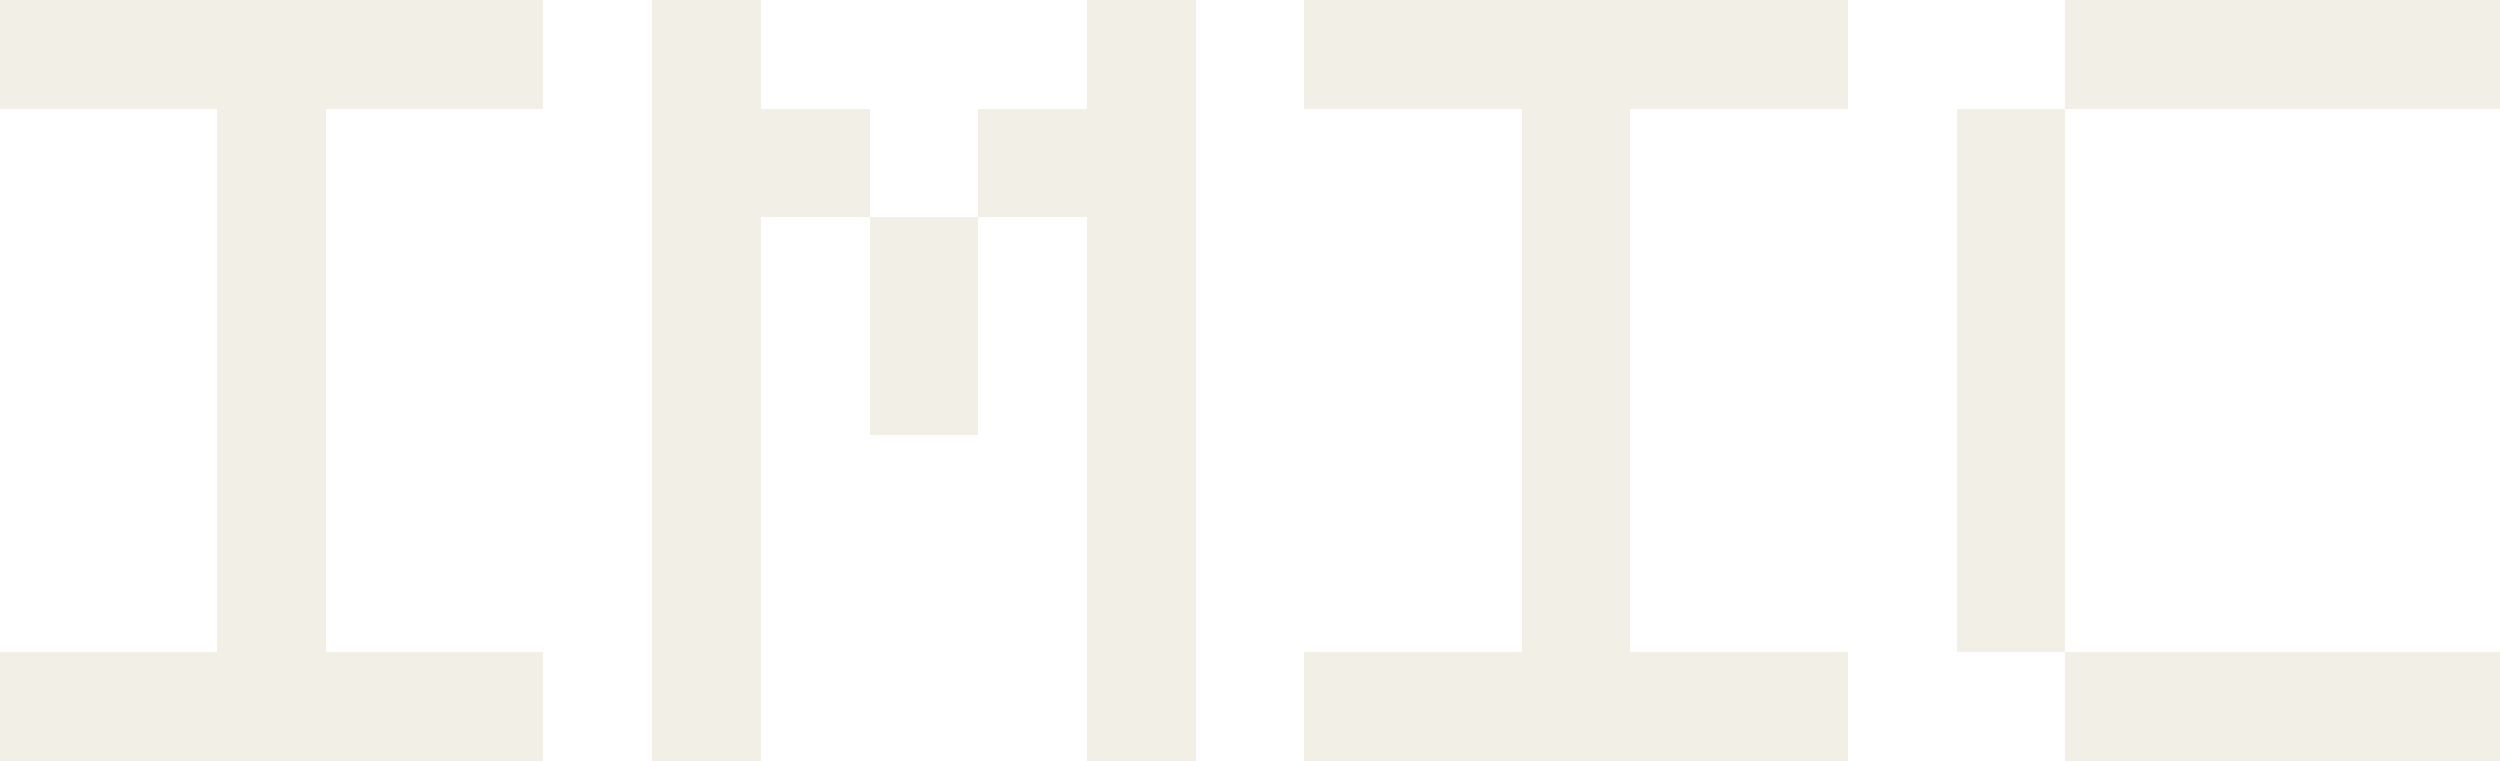
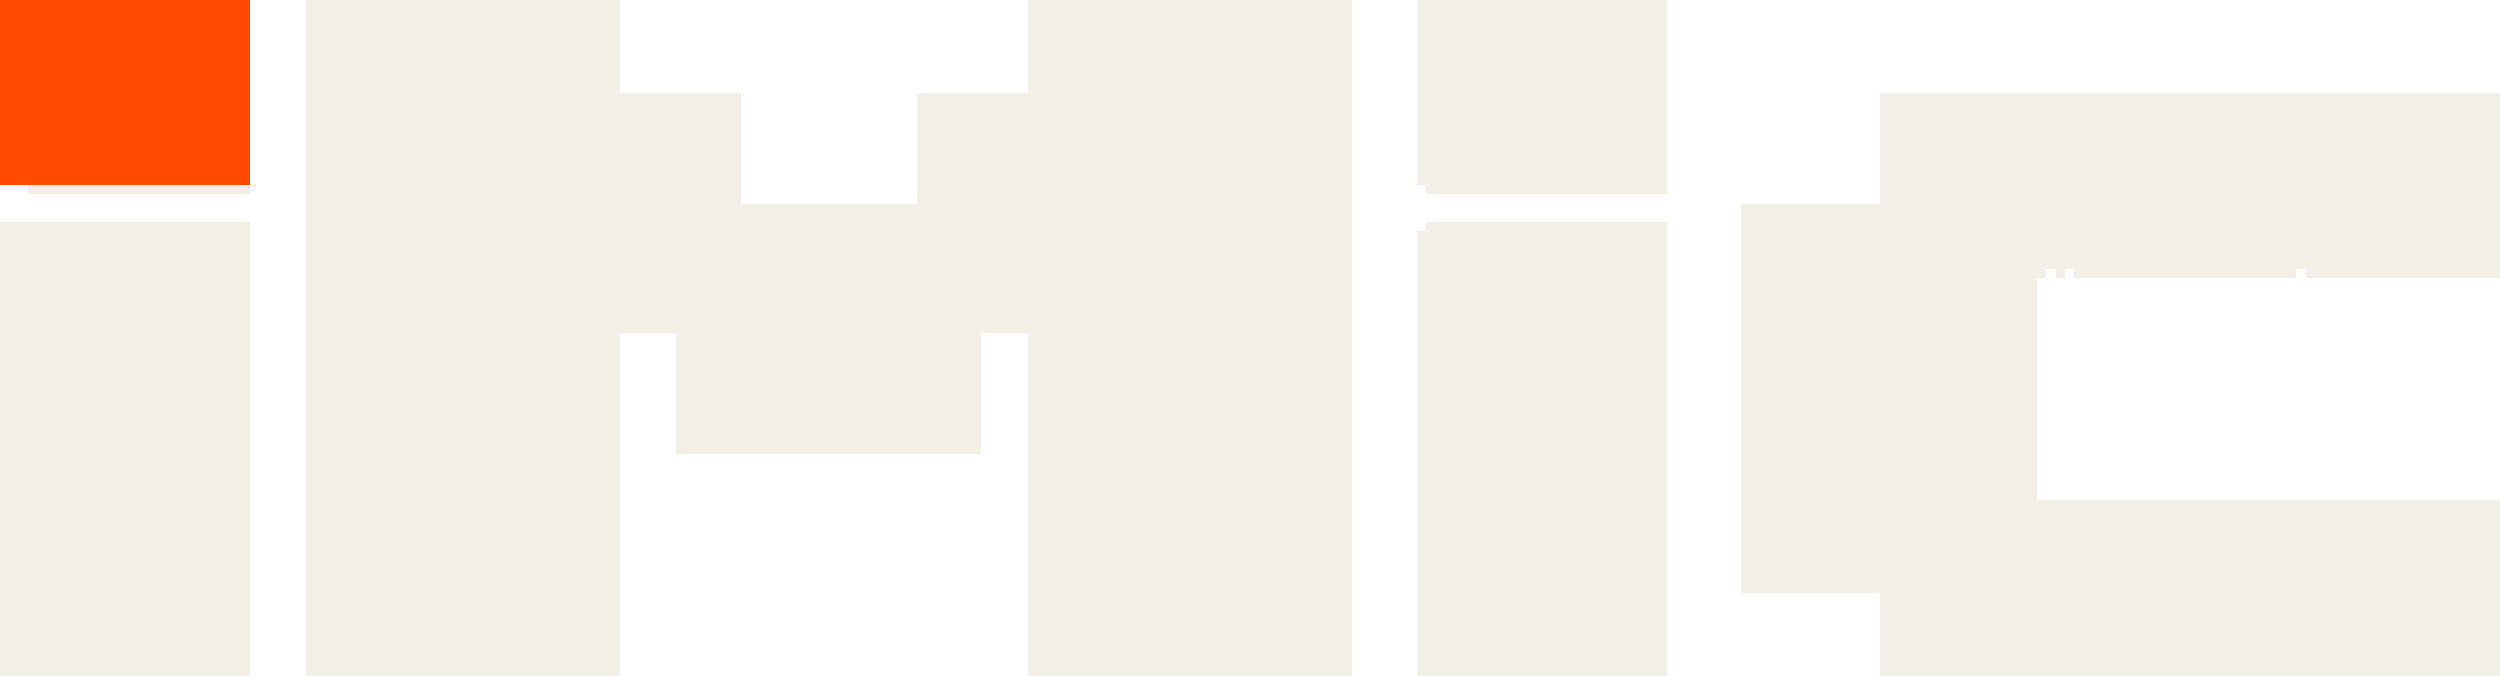
- <svg xmlns="http://www.w3.org/2000/svg" viewBox="0 0 23 7" width="69" height="21" shape-rendering="crispEdges">
-   <g fill="#f2f0e6">
-     <rect x="0" y="0" width="1" height="1" />
-     <rect x="1" y="0" width="1" height="1" />
-     <rect x="2" y="0" width="1" height="1" />
-     <rect x="3" y="0" width="1" height="1" />
-     <rect x="4" y="0" width="1" height="1" />
-     <rect x="2" y="1" width="1" height="1" />
-     <rect x="2" y="2" width="1" height="1" />
-     <rect x="2" y="3" width="1" height="1" />
-     <rect x="2" y="4" width="1" height="1" />
-     <rect x="2" y="5" width="1" height="1" />
-     <rect x="0" y="6" width="1" height="1" />
-     <rect x="1" y="6" width="1" height="1" />
-     <rect x="2" y="6" width="1" height="1" />
-     <rect x="3" y="6" width="1" height="1" />
-     <rect x="4" y="6" width="1" height="1" />
-     <rect x="6" y="0" width="1" height="1" />
-     <rect x="10" y="0" width="1" height="1" />
-     <rect x="6" y="1" width="1" height="1" />
-     <rect x="7" y="1" width="1" height="1" />
-     <rect x="9" y="1" width="1" height="1" />
-     <rect x="10" y="1" width="1" height="1" />
-     <rect x="6" y="2" width="1" height="1" />
-     <rect x="8" y="2" width="1" height="1" />
-     <rect x="10" y="2" width="1" height="1" />
-     <rect x="6" y="3" width="1" height="1" />
-     <rect x="8" y="3" width="1" height="1" />
-     <rect x="10" y="3" width="1" height="1" />
-     <rect x="6" y="4" width="1" height="1" />
-     <rect x="10" y="4" width="1" height="1" />
-     <rect x="6" y="5" width="1" height="1" />
-     <rect x="10" y="5" width="1" height="1" />
-     <rect x="6" y="6" width="1" height="1" />
-     <rect x="10" y="6" width="1" height="1" />
-     <rect x="12" y="0" width="1" height="1" />
-     <rect x="13" y="0" width="1" height="1" />
-     <rect x="14" y="0" width="1" height="1" />
-     <rect x="15" y="0" width="1" height="1" />
-     <rect x="16" y="0" width="1" height="1" />
-     <rect x="14" y="1" width="1" height="1" />
-     <rect x="14" y="2" width="1" height="1" />
-     <rect x="14" y="3" width="1" height="1" />
-     <rect x="14" y="4" width="1" height="1" />
-     <rect x="14" y="5" width="1" height="1" />
-     <rect x="12" y="6" width="1" height="1" />
-     <rect x="13" y="6" width="1" height="1" />
-     <rect x="14" y="6" width="1" height="1" />
-     <rect x="15" y="6" width="1" height="1" />
-     <rect x="16" y="6" width="1" height="1" />
-     <rect x="19" y="0" width="1" height="1" />
-     <rect x="20" y="0" width="1" height="1" />
-     <rect x="21" y="0" width="1" height="1" />
-     <rect x="22" y="0" width="1" height="1" />
-     <rect x="18" y="1" width="1" height="1" />
-     <rect x="18" y="2" width="1" height="1" />
-     <rect x="18" y="3" width="1" height="1" />
-     <rect x="18" y="4" width="1" height="1" />
-     <rect x="18" y="5" width="1" height="1" />
-     <rect x="19" y="6" width="1" height="1" />
-     <rect x="20" y="6" width="1" height="1" />
-     <rect x="21" y="6" width="1" height="1" />
-     <rect x="22" y="6" width="1" height="1" />
-   </g>
+ <svg xmlns="http://www.w3.org/2000/svg" viewBox="0 0 270 73" width="270" height="73" shape-rendering="crispEdges">
+   <rect x="0" y="0" width="27" height="20" fill="#ff4a00" />
+   <rect x="33" y="0" width="34" height="10" fill="#f2f0e6" />
+   <rect x="111" y="0" width="35" height="10" fill="#f2f0e6" />
+   <rect x="153" y="0" width="27" height="20" fill="#f2f0e6" />
+   <rect x="33" y="10" width="47" height="12" fill="#f2f0e6" />
+   <rect x="99" y="10" width="47" height="12" fill="#f2f0e6" />
+   <rect x="203" y="10" width="67" height="12" fill="#f2f0e6" />
+   <rect x="3" y="20" width="24" height="1" fill="#f2f0e6" />
+   <rect x="154" y="20" width="26" height="1" fill="#f2f0e6" />
+   <rect x="33" y="22" width="113" height="14" fill="#f2f0e6" />
+   <rect x="188" y="22" width="82" height="7" fill="#f2f0e6" />
+   <rect x="0" y="24" width="27" height="49" fill="#f2f0e6" />
+   <rect x="154" y="24" width="26" height="1" fill="#f2f0e6" />
+   <rect x="153" y="25" width="27" height="48" fill="#f2f0e6" />
+   <rect x="188" y="29" width="33" height="1" fill="#f2f0e6" />
+   <rect x="222" y="29" width="1" height="1" fill="#f2f0e6" />
+   <rect x="224" y="29" width="24" height="1" fill="#f2f0e6" />
+   <rect x="249" y="29" width="21" height="1" fill="#f2f0e6" />
+   <rect x="188" y="30" width="32" height="24" fill="#f2f0e6" />
+   <rect x="33" y="36" width="34" height="37" fill="#f2f0e6" />
+   <rect x="73" y="36" width="33" height="13" fill="#f2f0e6" />
+   <rect x="111" y="36" width="35" height="37" fill="#f2f0e6" />
+   <rect x="188" y="54" width="82" height="10" fill="#f2f0e6" />
+   <rect x="203" y="64" width="67" height="9" fill="#f2f0e6" />
</svg>
